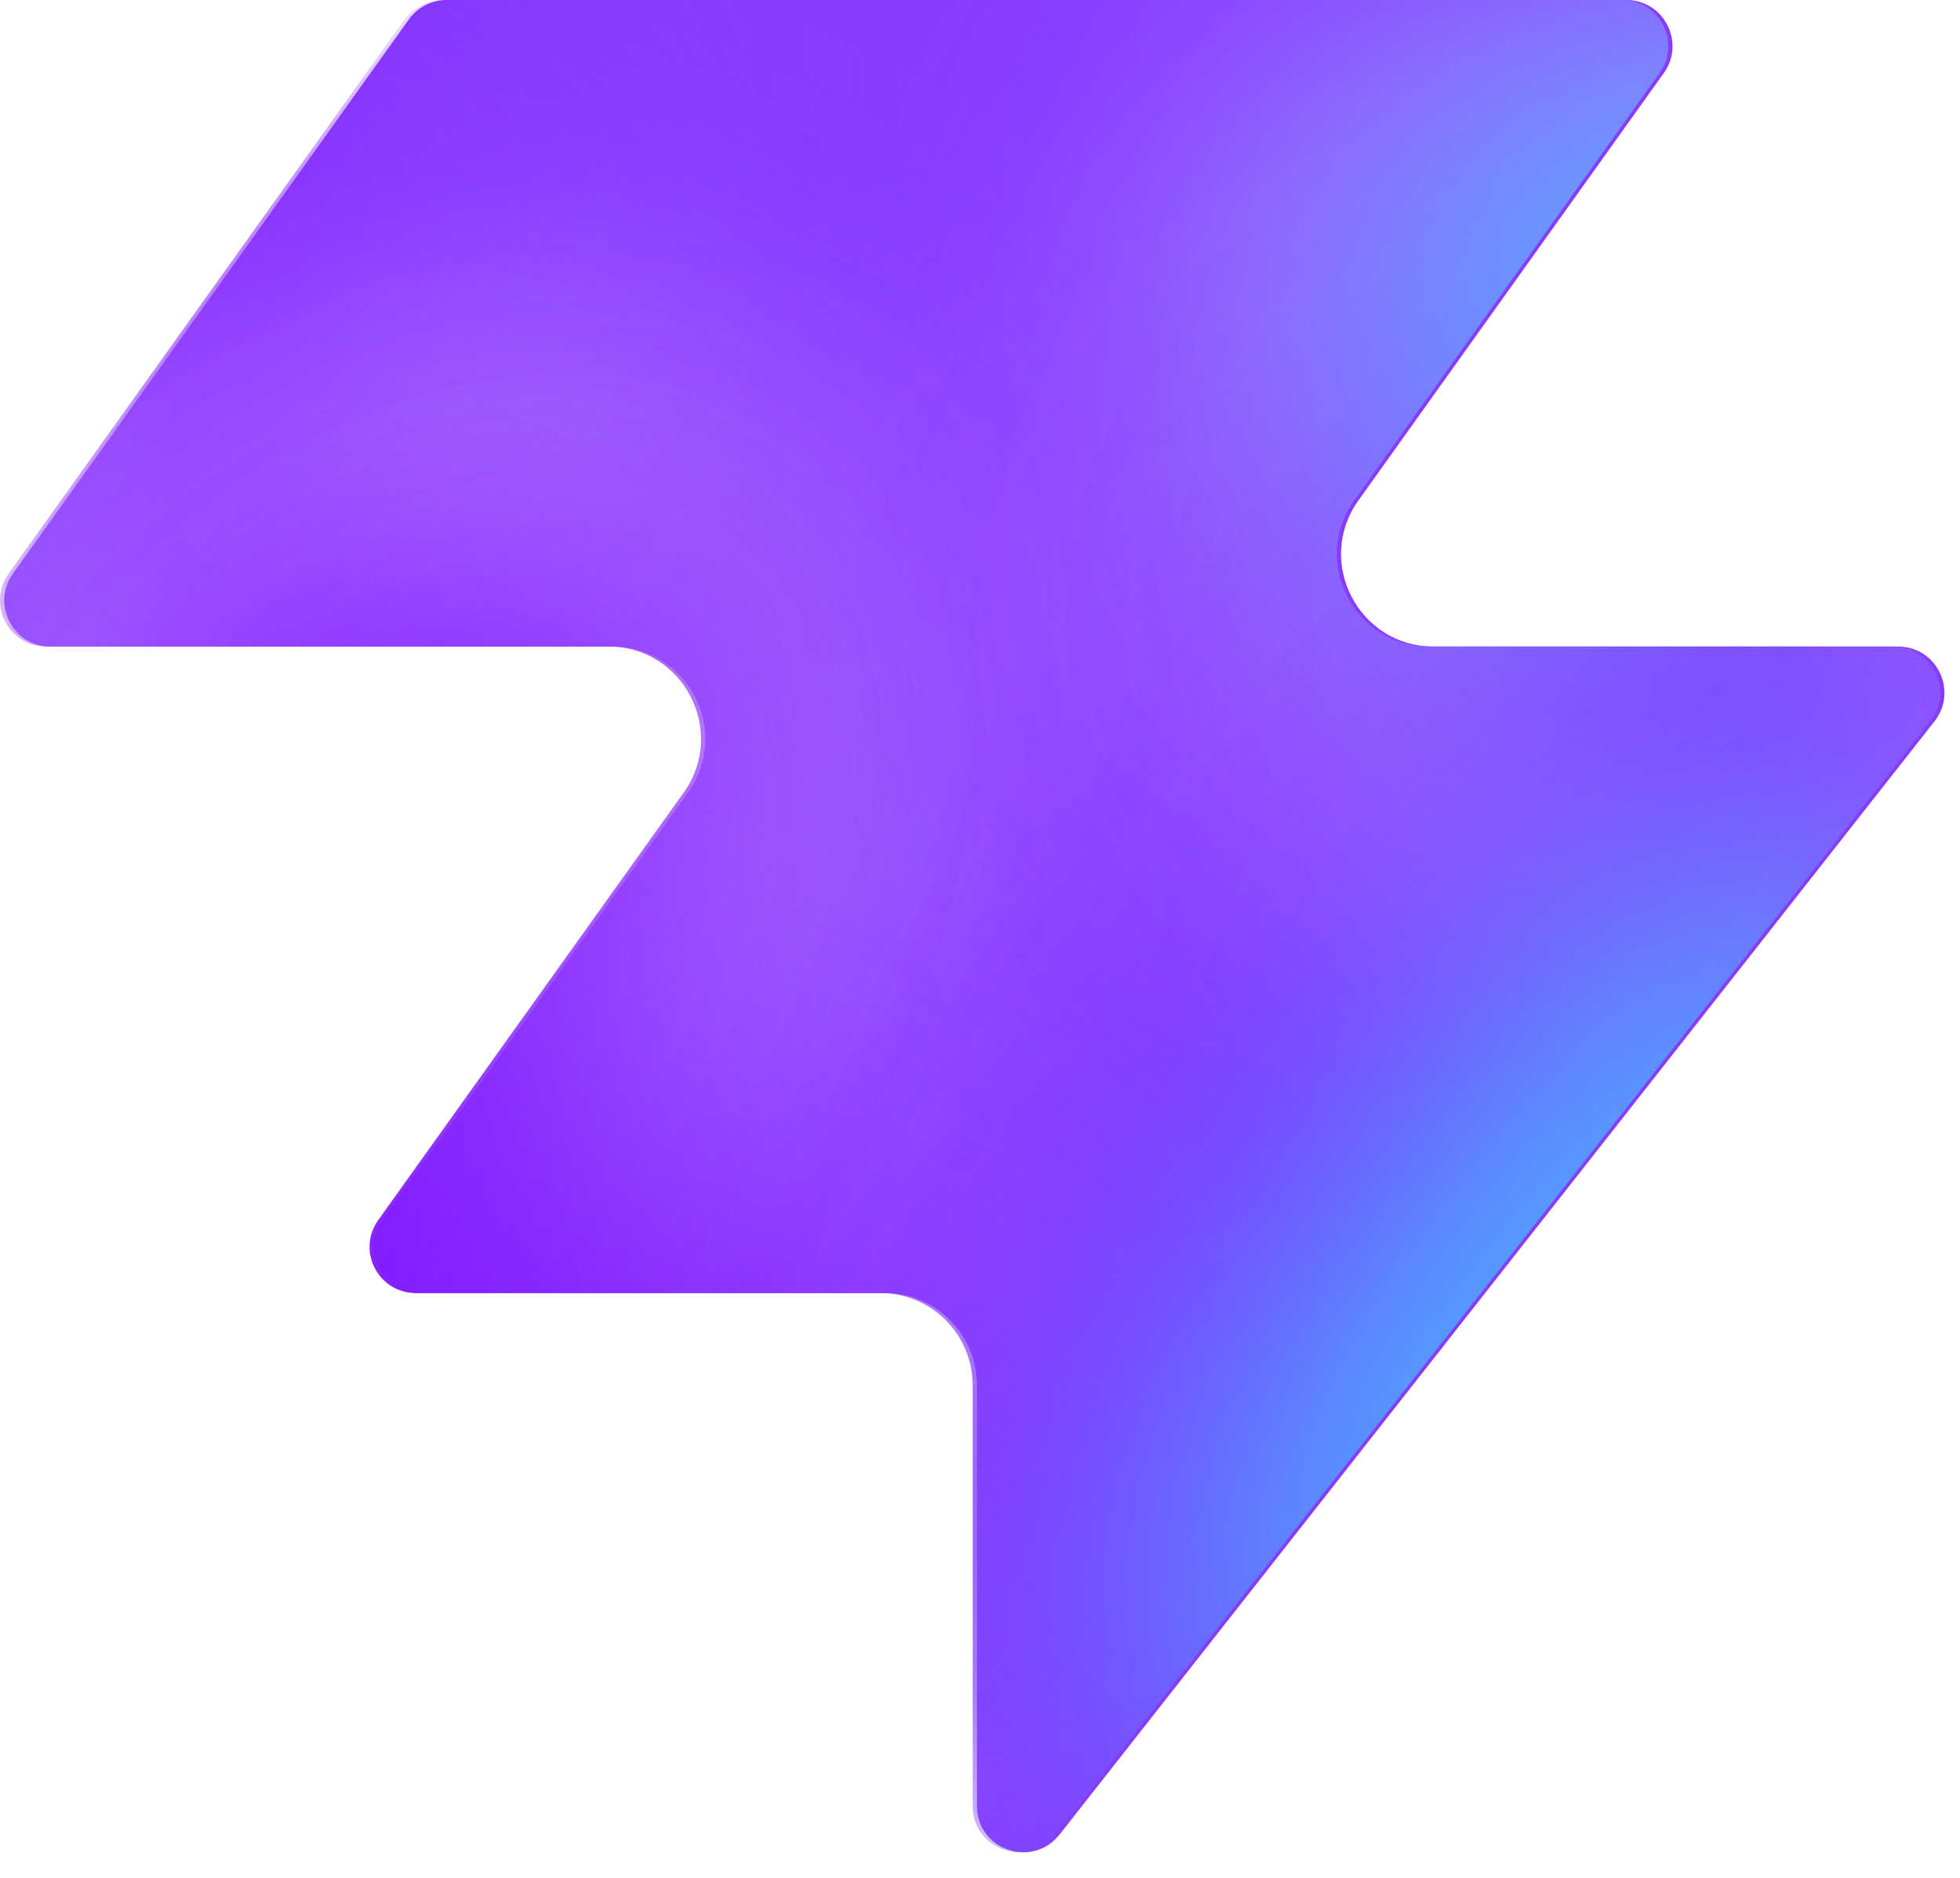
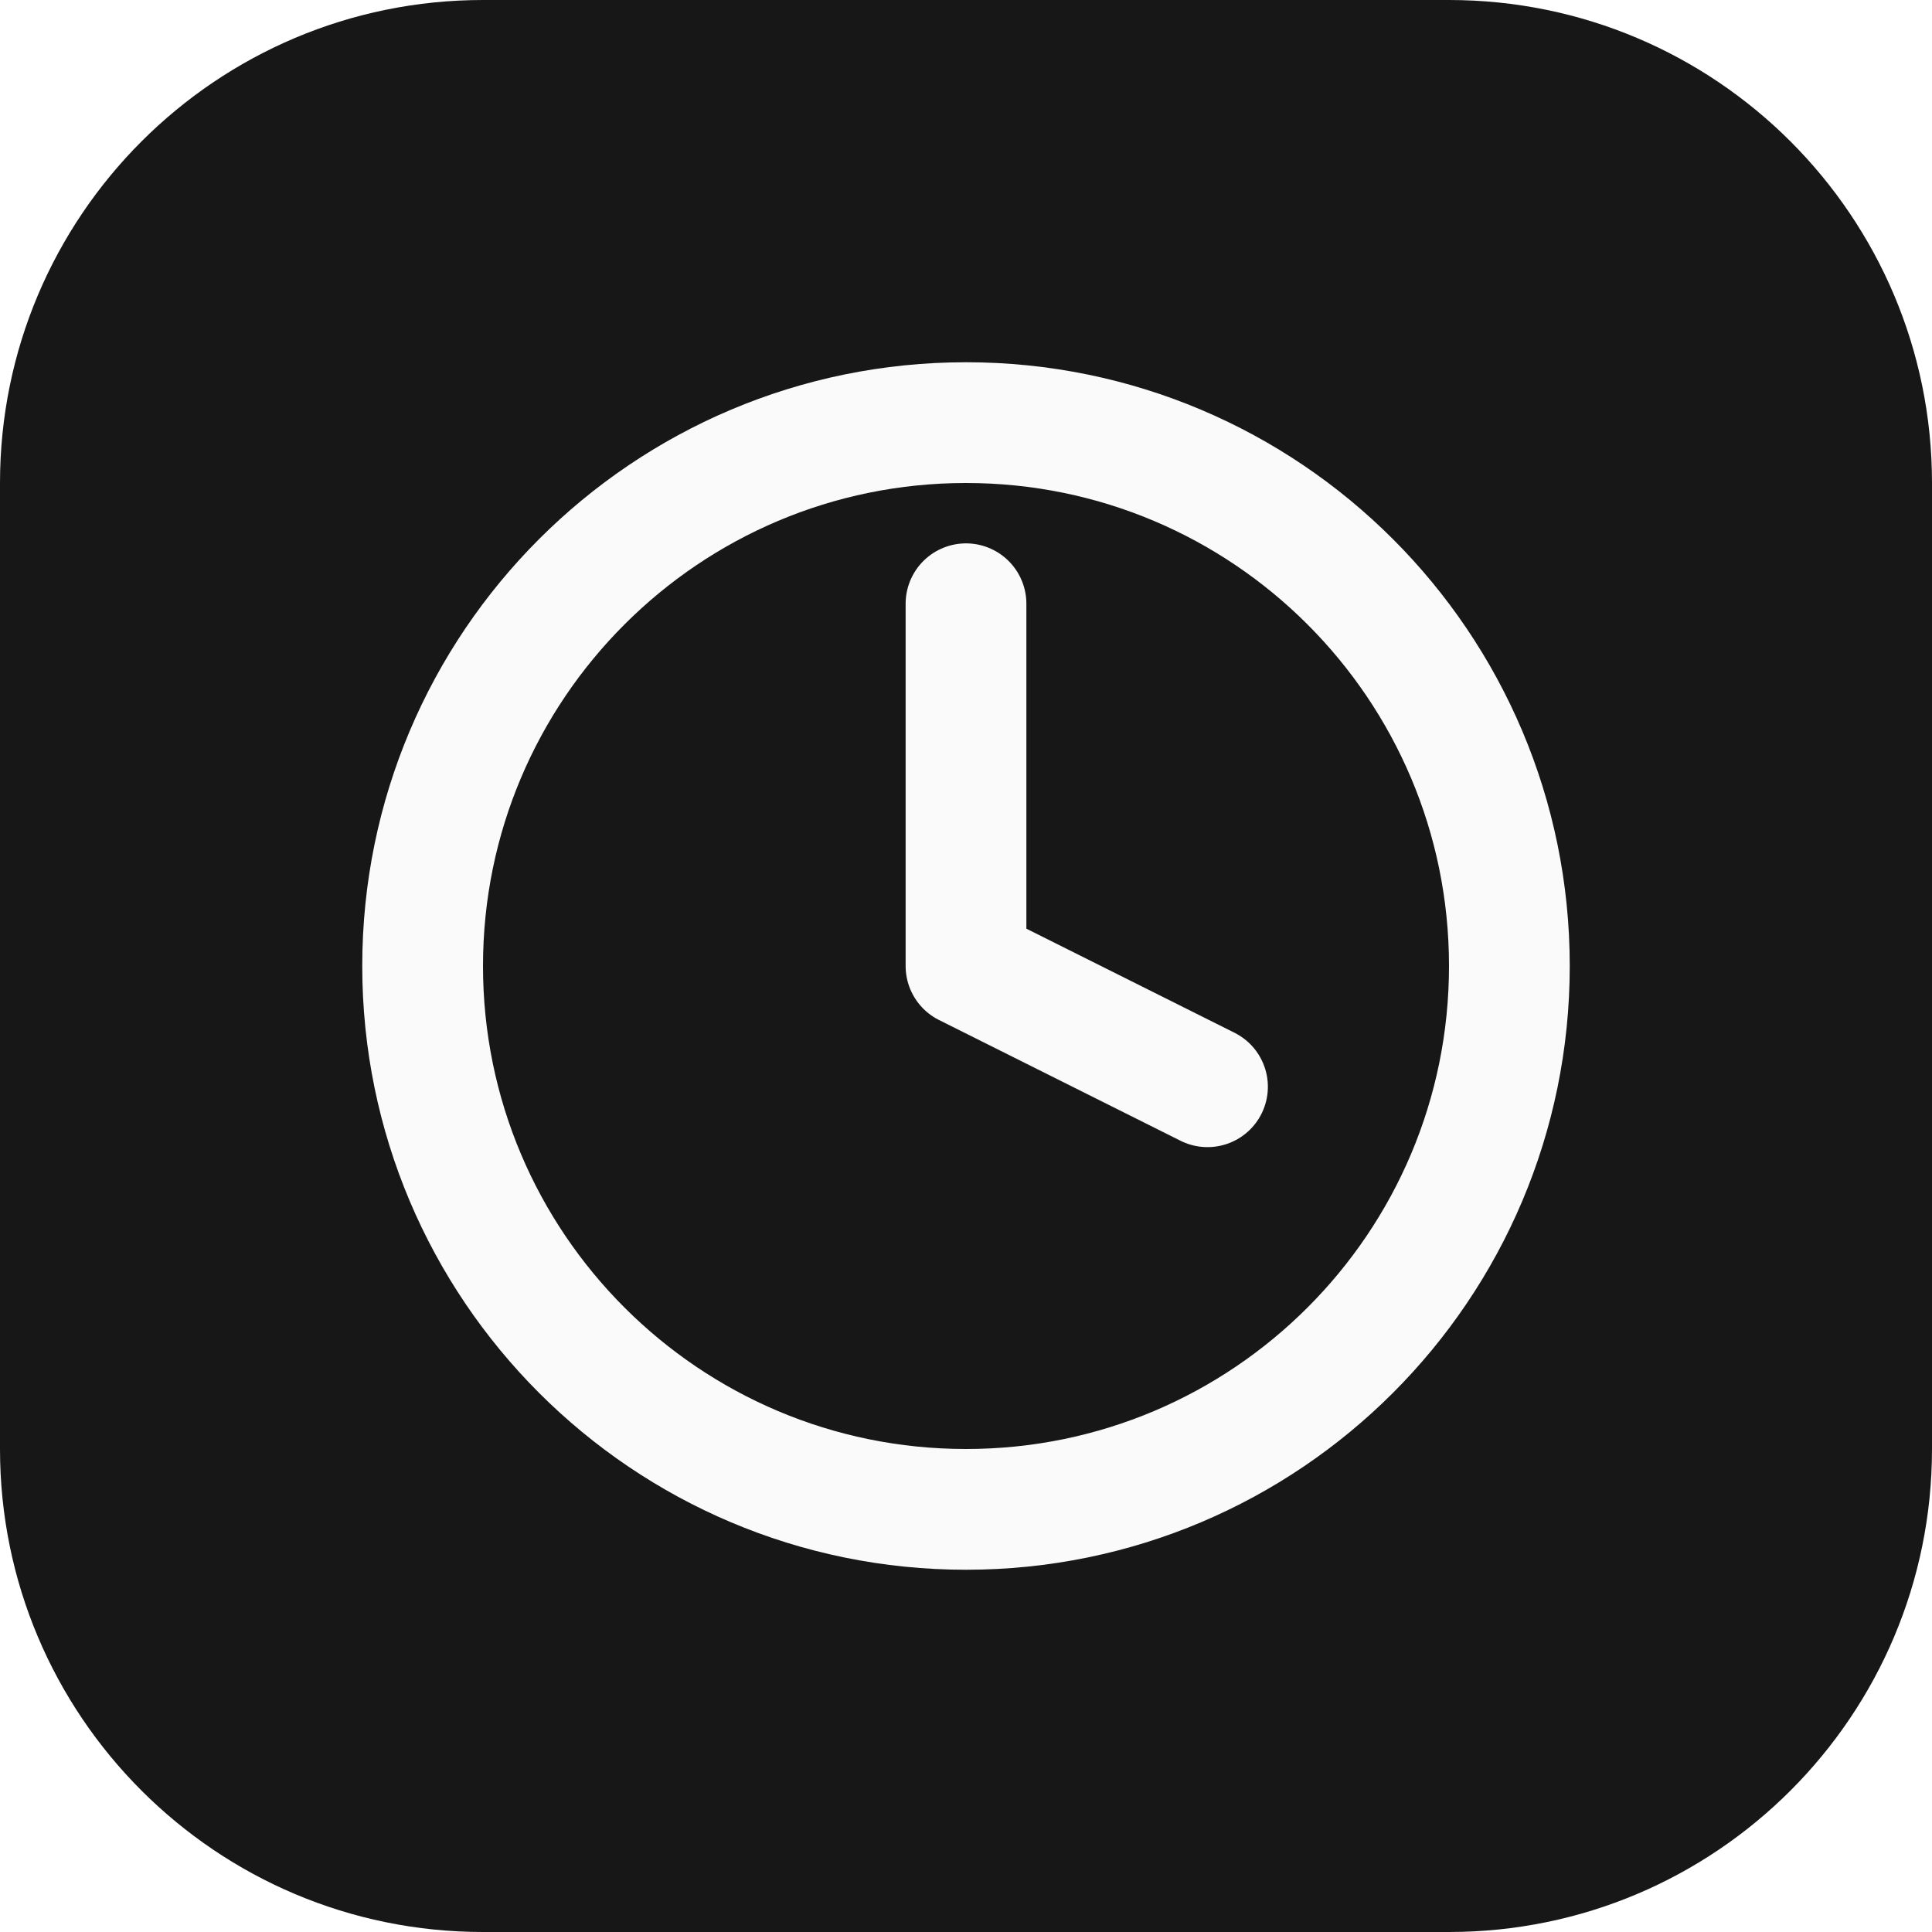
- <svg xmlns="http://www.w3.org/2000/svg" width="48" height="46" fill="none" viewBox="0 0 48 46">
-   <path fill="#863bff" d="M25.946 44.938c-.664.845-2.021.375-2.021-.698V33.937a2.26 2.26 0 0 0-2.262-2.262H10.287c-.92 0-1.456-1.04-.92-1.788l7.48-10.471c1.07-1.497 0-3.578-1.842-3.578H1.237c-.92 0-1.456-1.04-.92-1.788L10.013.474c.214-.297.556-.474.92-.474h28.894c.92 0 1.456 1.04.92 1.788l-7.48 10.471c-1.07 1.498 0 3.579 1.842 3.579h11.377c.943 0 1.473 1.088.89 1.83L25.947 44.94z" style="fill:#863bff;fill:color(display-p3 .525 .23 1);fill-opacity:1" />
-   <mask id="a" width="48" height="46" x="0" y="0" maskUnits="userSpaceOnUse" style="mask-type:alpha">
-     <path fill="#000" d="M25.842 44.938c-.664.844-2.021.375-2.021-.698V33.937a2.26 2.26 0 0 0-2.262-2.262H10.183c-.92 0-1.456-1.04-.92-1.788l7.48-10.471c1.07-1.498 0-3.579-1.842-3.579H1.133c-.92 0-1.456-1.04-.92-1.787L9.91.473c.214-.297.556-.474.92-.474h28.894c.92 0 1.456 1.04.92 1.788l-7.48 10.471c-1.07 1.498 0 3.578 1.842 3.578h11.377c.943 0 1.473 1.088.89 1.832L25.843 44.94z" style="fill:#000;fill-opacity:1" />
-   </mask>
-   <g mask="url(#a)">
-     <g filter="url(#b)">
-       <ellipse cx="5.508" cy="14.704" fill="#ede6ff" rx="5.508" ry="14.704" style="fill:#ede6ff;fill:color(display-p3 .927 .903 1);fill-opacity:1" transform="matrix(.00324 1 1 -.00324 -4.47 31.516)" />
-     </g>
-     <g filter="url(#c)">
-       <ellipse cx="10.399" cy="29.851" fill="#ede6ff" rx="10.399" ry="29.851" style="fill:#ede6ff;fill:color(display-p3 .927 .903 1);fill-opacity:1" transform="matrix(.00324 1 1 -.00324 -39.328 7.883)" />
-     </g>
-     <g filter="url(#d)">
-       <ellipse cx="5.508" cy="30.487" fill="#7e14ff" rx="5.508" ry="30.487" style="fill:#7e14ff;fill:color(display-p3 .492 .077 1);fill-opacity:1" transform="rotate(89.814 -25.913 -14.639)scale(1 -1)" />
-     </g>
-     <g filter="url(#e)">
-       <ellipse cx="5.508" cy="30.599" fill="#7e14ff" rx="5.508" ry="30.599" style="fill:#7e14ff;fill:color(display-p3 .492 .077 1);fill-opacity:1" transform="rotate(89.814 -32.644 -3.334)scale(1 -1)" />
-     </g>
-     <g filter="url(#f)">
-       <ellipse cx="5.508" cy="30.599" fill="#7e14ff" rx="5.508" ry="30.599" style="fill:#7e14ff;fill:color(display-p3 .492 .077 1);fill-opacity:1" transform="matrix(.00324 1 1 -.00324 -34.34 30.47)" />
-     </g>
-     <g filter="url(#g)">
-       <ellipse cx="14.072" cy="22.078" fill="#ede6ff" rx="14.072" ry="22.078" style="fill:#ede6ff;fill:color(display-p3 .927 .903 1);fill-opacity:1" transform="rotate(93.35 24.506 48.493)scale(-1 1)" />
-     </g>
-     <g filter="url(#h)">
-       <ellipse cx="3.47" cy="21.501" fill="#7e14ff" rx="3.47" ry="21.501" style="fill:#7e14ff;fill:color(display-p3 .492 .077 1);fill-opacity:1" transform="rotate(89.009 28.708 47.59)scale(-1 1)" />
-     </g>
-     <g filter="url(#i)">
-       <ellipse cx="3.47" cy="21.501" fill="#7e14ff" rx="3.47" ry="21.501" style="fill:#7e14ff;fill:color(display-p3 .492 .077 1);fill-opacity:1" transform="rotate(89.009 28.708 47.59)scale(-1 1)" />
-     </g>
-     <g filter="url(#j)">
-       <ellipse cx=".387" cy="8.972" fill="#7e14ff" rx="4.407" ry="29.108" style="fill:#7e14ff;fill:color(display-p3 .492 .077 1);fill-opacity:1" transform="rotate(39.51 .387 8.972)" />
-     </g>
-     <g filter="url(#k)">
-       <ellipse cx="47.523" cy="-6.092" fill="#7e14ff" rx="4.407" ry="29.108" style="fill:#7e14ff;fill:color(display-p3 .492 .077 1);fill-opacity:1" transform="rotate(37.892 47.523 -6.092)" />
-     </g>
-     <g filter="url(#l)">
-       <ellipse cx="41.412" cy="6.333" fill="#47bfff" rx="5.971" ry="9.665" style="fill:#47bfff;fill:color(display-p3 .28 .748 1);fill-opacity:1" transform="rotate(37.892 41.412 6.333)" />
-     </g>
-     <g filter="url(#m)">
-       <ellipse cx="-1.879" cy="38.332" fill="#7e14ff" rx="4.407" ry="29.108" style="fill:#7e14ff;fill:color(display-p3 .492 .077 1);fill-opacity:1" transform="rotate(37.892 -1.88 38.332)" />
-     </g>
-     <g filter="url(#n)">
-       <ellipse cx="-1.879" cy="38.332" fill="#7e14ff" rx="4.407" ry="29.108" style="fill:#7e14ff;fill:color(display-p3 .492 .077 1);fill-opacity:1" transform="rotate(37.892 -1.88 38.332)" />
-     </g>
-     <g filter="url(#o)">
-       <ellipse cx="35.651" cy="29.907" fill="#7e14ff" rx="4.407" ry="29.108" style="fill:#7e14ff;fill:color(display-p3 .492 .077 1);fill-opacity:1" transform="rotate(37.892 35.651 29.907)" />
-     </g>
-     <g filter="url(#p)">
-       <ellipse cx="38.418" cy="32.4" fill="#47bfff" rx="5.971" ry="15.297" style="fill:#47bfff;fill:color(display-p3 .28 .748 1);fill-opacity:1" transform="rotate(37.892 38.418 32.4)" />
-     </g>
-   </g>
-   <defs>
-     <filter id="b" width="60.045" height="41.654" x="-19.77" y="16.149" color-interpolation-filters="sRGB" filterUnits="userSpaceOnUse">
-       <feFlood flood-opacity="0" result="BackgroundImageFix" />
-       <feBlend in="SourceGraphic" in2="BackgroundImageFix" result="shape" />
-       <feGaussianBlur result="effect1_foregroundBlur_2002_17158" stdDeviation="7.659" />
-     </filter>
-     <filter id="c" width="90.34" height="51.437" x="-54.613" y="-7.533" color-interpolation-filters="sRGB" filterUnits="userSpaceOnUse">
-       <feFlood flood-opacity="0" result="BackgroundImageFix" />
-       <feBlend in="SourceGraphic" in2="BackgroundImageFix" result="shape" />
-       <feGaussianBlur result="effect1_foregroundBlur_2002_17158" stdDeviation="7.659" />
-     </filter>
-     <filter id="d" width="79.355" height="29.4" x="-49.64" y="2.03" color-interpolation-filters="sRGB" filterUnits="userSpaceOnUse">
-       <feFlood flood-opacity="0" result="BackgroundImageFix" />
-       <feBlend in="SourceGraphic" in2="BackgroundImageFix" result="shape" />
-       <feGaussianBlur result="effect1_foregroundBlur_2002_17158" stdDeviation="4.596" />
-     </filter>
-     <filter id="e" width="79.579" height="29.4" x="-45.045" y="20.029" color-interpolation-filters="sRGB" filterUnits="userSpaceOnUse">
-       <feFlood flood-opacity="0" result="BackgroundImageFix" />
-       <feBlend in="SourceGraphic" in2="BackgroundImageFix" result="shape" />
-       <feGaussianBlur result="effect1_foregroundBlur_2002_17158" stdDeviation="4.596" />
-     </filter>
-     <filter id="f" width="79.579" height="29.4" x="-43.513" y="21.178" color-interpolation-filters="sRGB" filterUnits="userSpaceOnUse">
-       <feFlood flood-opacity="0" result="BackgroundImageFix" />
-       <feBlend in="SourceGraphic" in2="BackgroundImageFix" result="shape" />
-       <feGaussianBlur result="effect1_foregroundBlur_2002_17158" stdDeviation="4.596" />
-     </filter>
-     <filter id="g" width="74.749" height="58.852" x="15.756" y="-17.901" color-interpolation-filters="sRGB" filterUnits="userSpaceOnUse">
-       <feFlood flood-opacity="0" result="BackgroundImageFix" />
-       <feBlend in="SourceGraphic" in2="BackgroundImageFix" result="shape" />
-       <feGaussianBlur result="effect1_foregroundBlur_2002_17158" stdDeviation="7.659" />
-     </filter>
-     <filter id="h" width="61.377" height="25.362" x="23.548" y="2.284" color-interpolation-filters="sRGB" filterUnits="userSpaceOnUse">
-       <feFlood flood-opacity="0" result="BackgroundImageFix" />
-       <feBlend in="SourceGraphic" in2="BackgroundImageFix" result="shape" />
-       <feGaussianBlur result="effect1_foregroundBlur_2002_17158" stdDeviation="4.596" />
-     </filter>
-     <filter id="i" width="61.377" height="25.362" x="23.548" y="2.284" color-interpolation-filters="sRGB" filterUnits="userSpaceOnUse">
-       <feFlood flood-opacity="0" result="BackgroundImageFix" />
-       <feBlend in="SourceGraphic" in2="BackgroundImageFix" result="shape" />
-       <feGaussianBlur result="effect1_foregroundBlur_2002_17158" stdDeviation="4.596" />
-     </filter>
-     <filter id="j" width="56.045" height="63.649" x="-27.636" y="-22.853" color-interpolation-filters="sRGB" filterUnits="userSpaceOnUse">
-       <feFlood flood-opacity="0" result="BackgroundImageFix" />
-       <feBlend in="SourceGraphic" in2="BackgroundImageFix" result="shape" />
-       <feGaussianBlur result="effect1_foregroundBlur_2002_17158" stdDeviation="4.596" />
-     </filter>
-     <filter id="k" width="54.814" height="64.646" x="20.116" y="-38.415" color-interpolation-filters="sRGB" filterUnits="userSpaceOnUse">
-       <feFlood flood-opacity="0" result="BackgroundImageFix" />
-       <feBlend in="SourceGraphic" in2="BackgroundImageFix" result="shape" />
-       <feGaussianBlur result="effect1_foregroundBlur_2002_17158" stdDeviation="4.596" />
-     </filter>
-     <filter id="l" width="33.541" height="35.313" x="24.641" y="-11.323" color-interpolation-filters="sRGB" filterUnits="userSpaceOnUse">
-       <feFlood flood-opacity="0" result="BackgroundImageFix" />
-       <feBlend in="SourceGraphic" in2="BackgroundImageFix" result="shape" />
-       <feGaussianBlur result="effect1_foregroundBlur_2002_17158" stdDeviation="4.596" />
-     </filter>
-     <filter id="m" width="54.814" height="64.646" x="-29.286" y="6.009" color-interpolation-filters="sRGB" filterUnits="userSpaceOnUse">
-       <feFlood flood-opacity="0" result="BackgroundImageFix" />
-       <feBlend in="SourceGraphic" in2="BackgroundImageFix" result="shape" />
-       <feGaussianBlur result="effect1_foregroundBlur_2002_17158" stdDeviation="4.596" />
-     </filter>
-     <filter id="n" width="54.814" height="64.646" x="-29.286" y="6.009" color-interpolation-filters="sRGB" filterUnits="userSpaceOnUse">
-       <feFlood flood-opacity="0" result="BackgroundImageFix" />
-       <feBlend in="SourceGraphic" in2="BackgroundImageFix" result="shape" />
-       <feGaussianBlur result="effect1_foregroundBlur_2002_17158" stdDeviation="4.596" />
-     </filter>
-     <filter id="o" width="54.814" height="64.646" x="8.244" y="-2.416" color-interpolation-filters="sRGB" filterUnits="userSpaceOnUse">
-       <feFlood flood-opacity="0" result="BackgroundImageFix" />
-       <feBlend in="SourceGraphic" in2="BackgroundImageFix" result="shape" />
-       <feGaussianBlur result="effect1_foregroundBlur_2002_17158" stdDeviation="4.596" />
-     </filter>
-     <filter id="p" width="39.409" height="43.623" x="18.713" y="10.588" color-interpolation-filters="sRGB" filterUnits="userSpaceOnUse">
-       <feFlood flood-opacity="0" result="BackgroundImageFix" />
-       <feBlend in="SourceGraphic" in2="BackgroundImageFix" result="shape" />
-       <feGaussianBlur result="effect1_foregroundBlur_2002_17158" stdDeviation="4.596" />
-     </filter>
-   </defs>
+ <svg xmlns="http://www.w3.org/2000/svg" width="32" height="32" viewBox="0 0 32 32" fill="none">
+   <rect width="32" height="32" rx="8" fill="#171717" />
+   <circle cx="16" cy="16" r="9" stroke="#fafafa" stroke-width="2" />
+   <path d="M16 10v6l4 2" stroke="#fafafa" stroke-width="2" stroke-linecap="round" stroke-linejoin="round" />
</svg>
